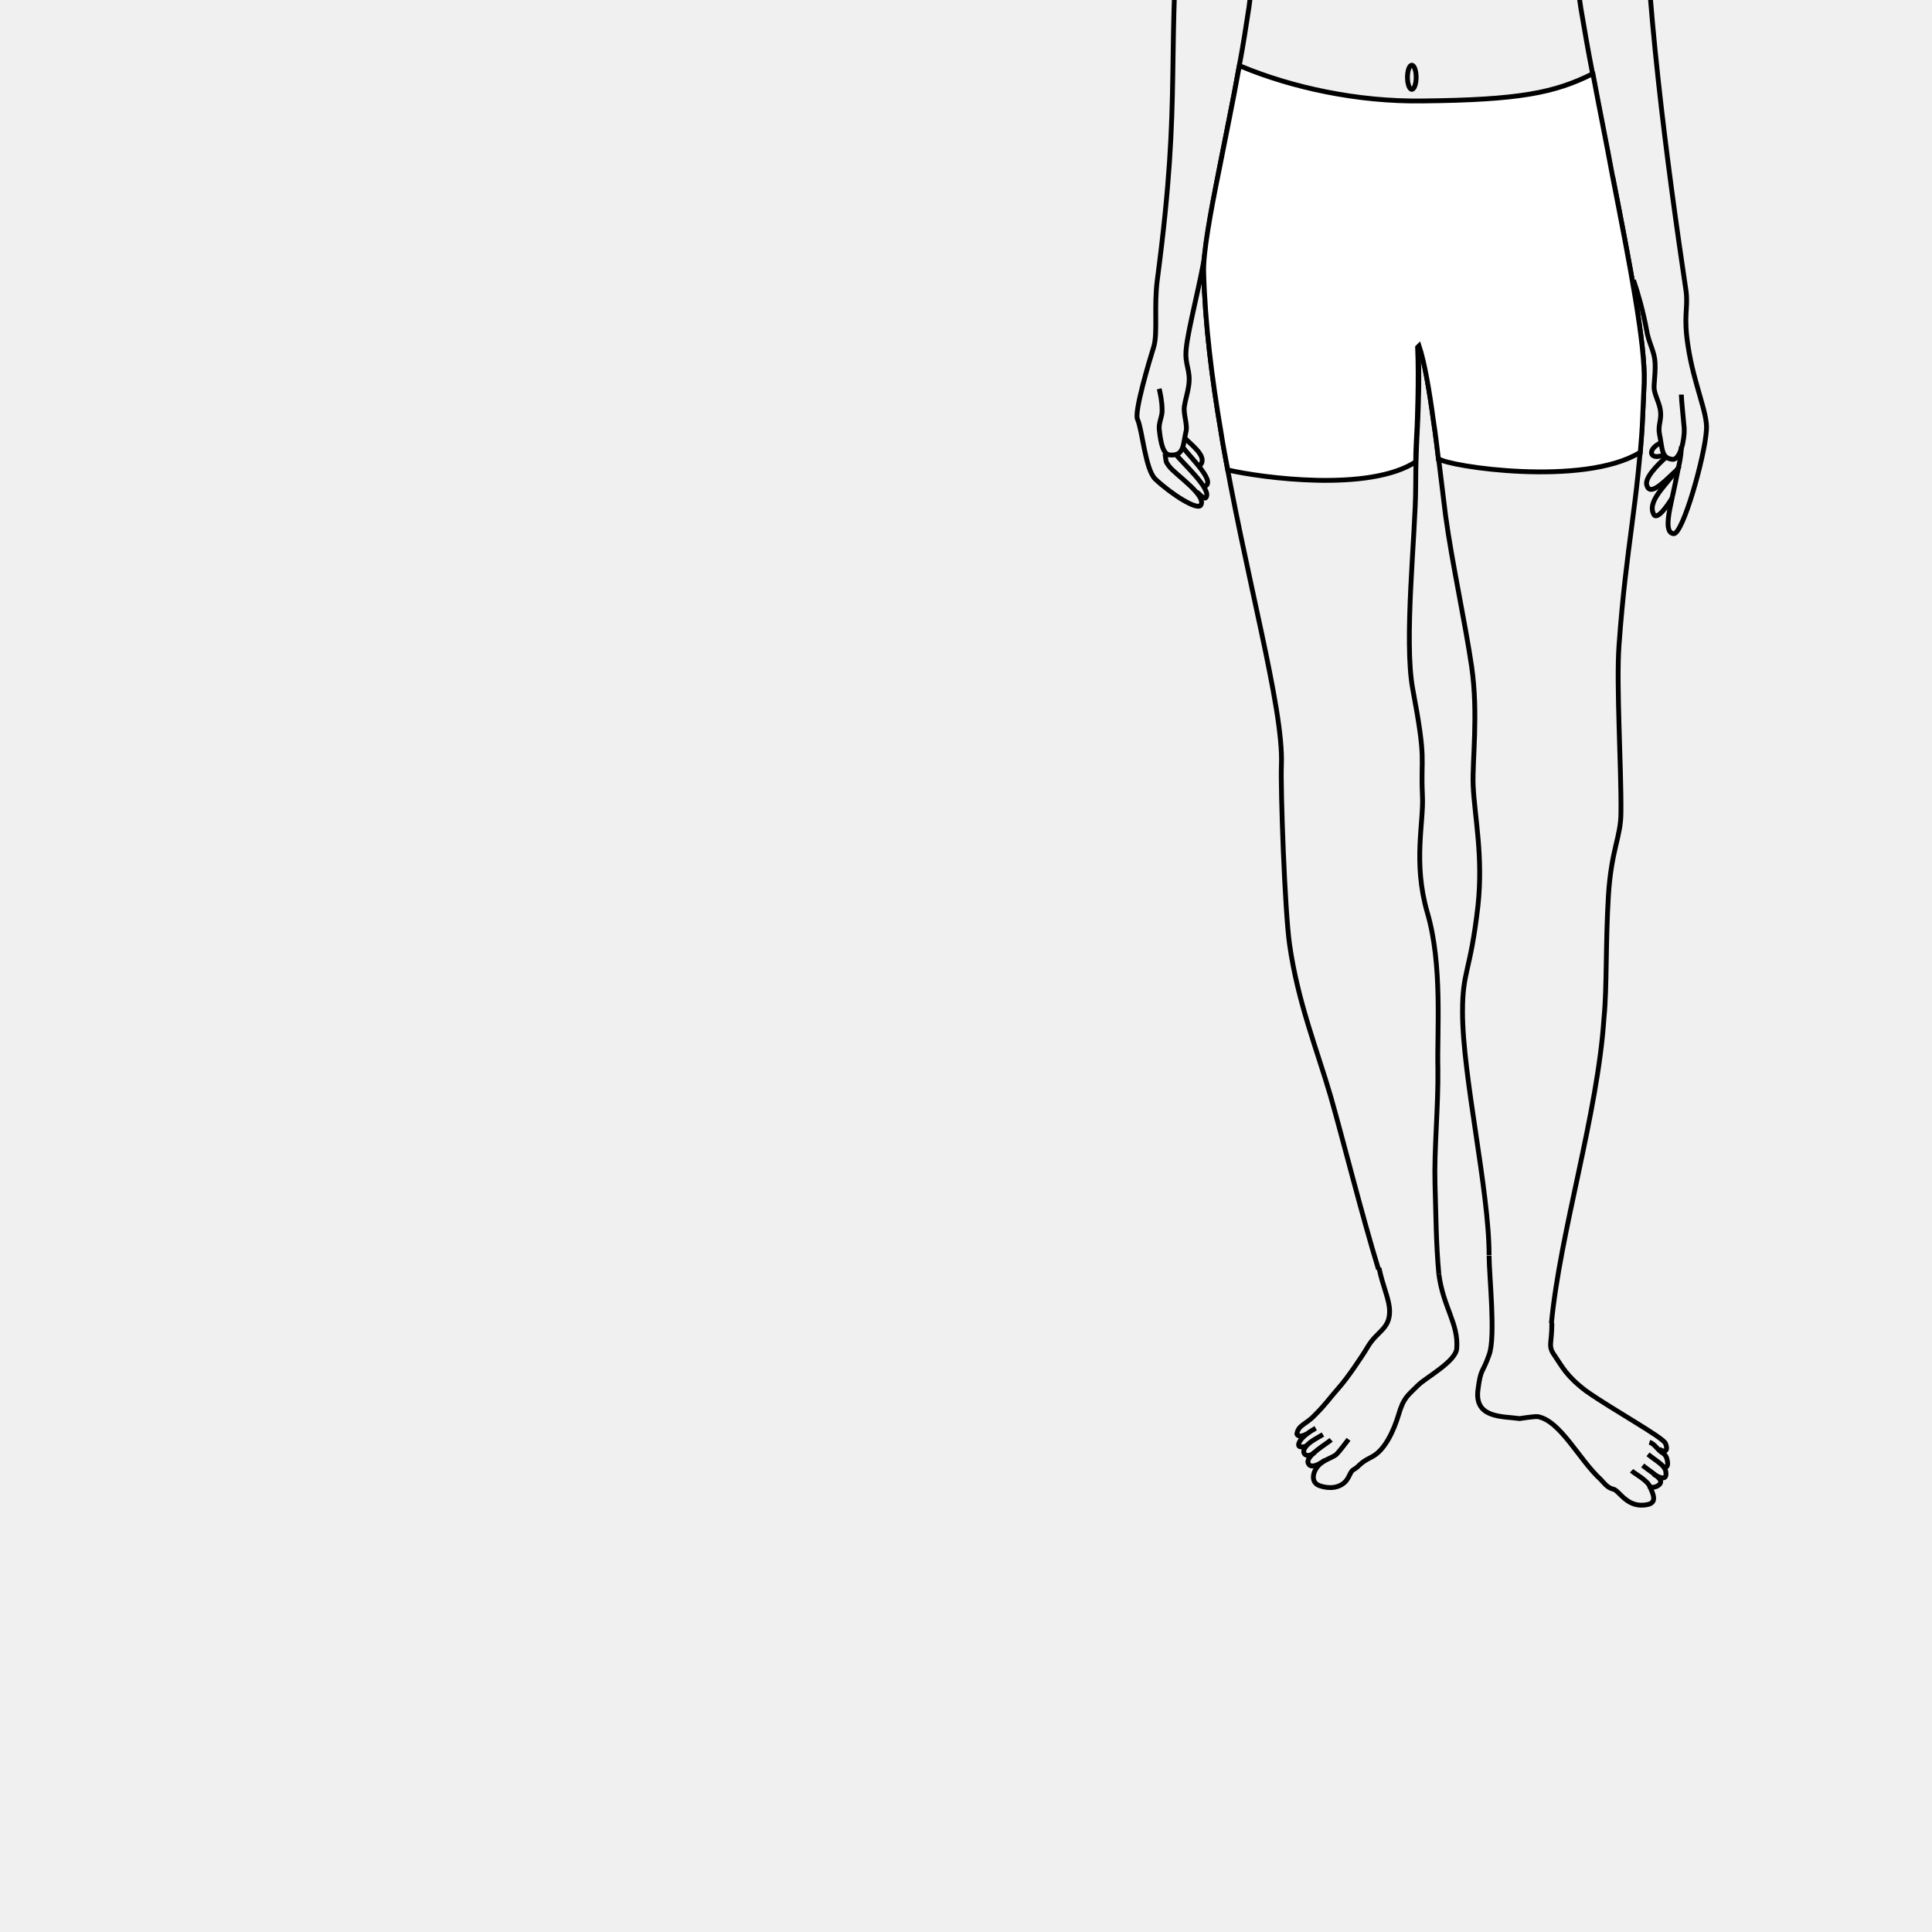
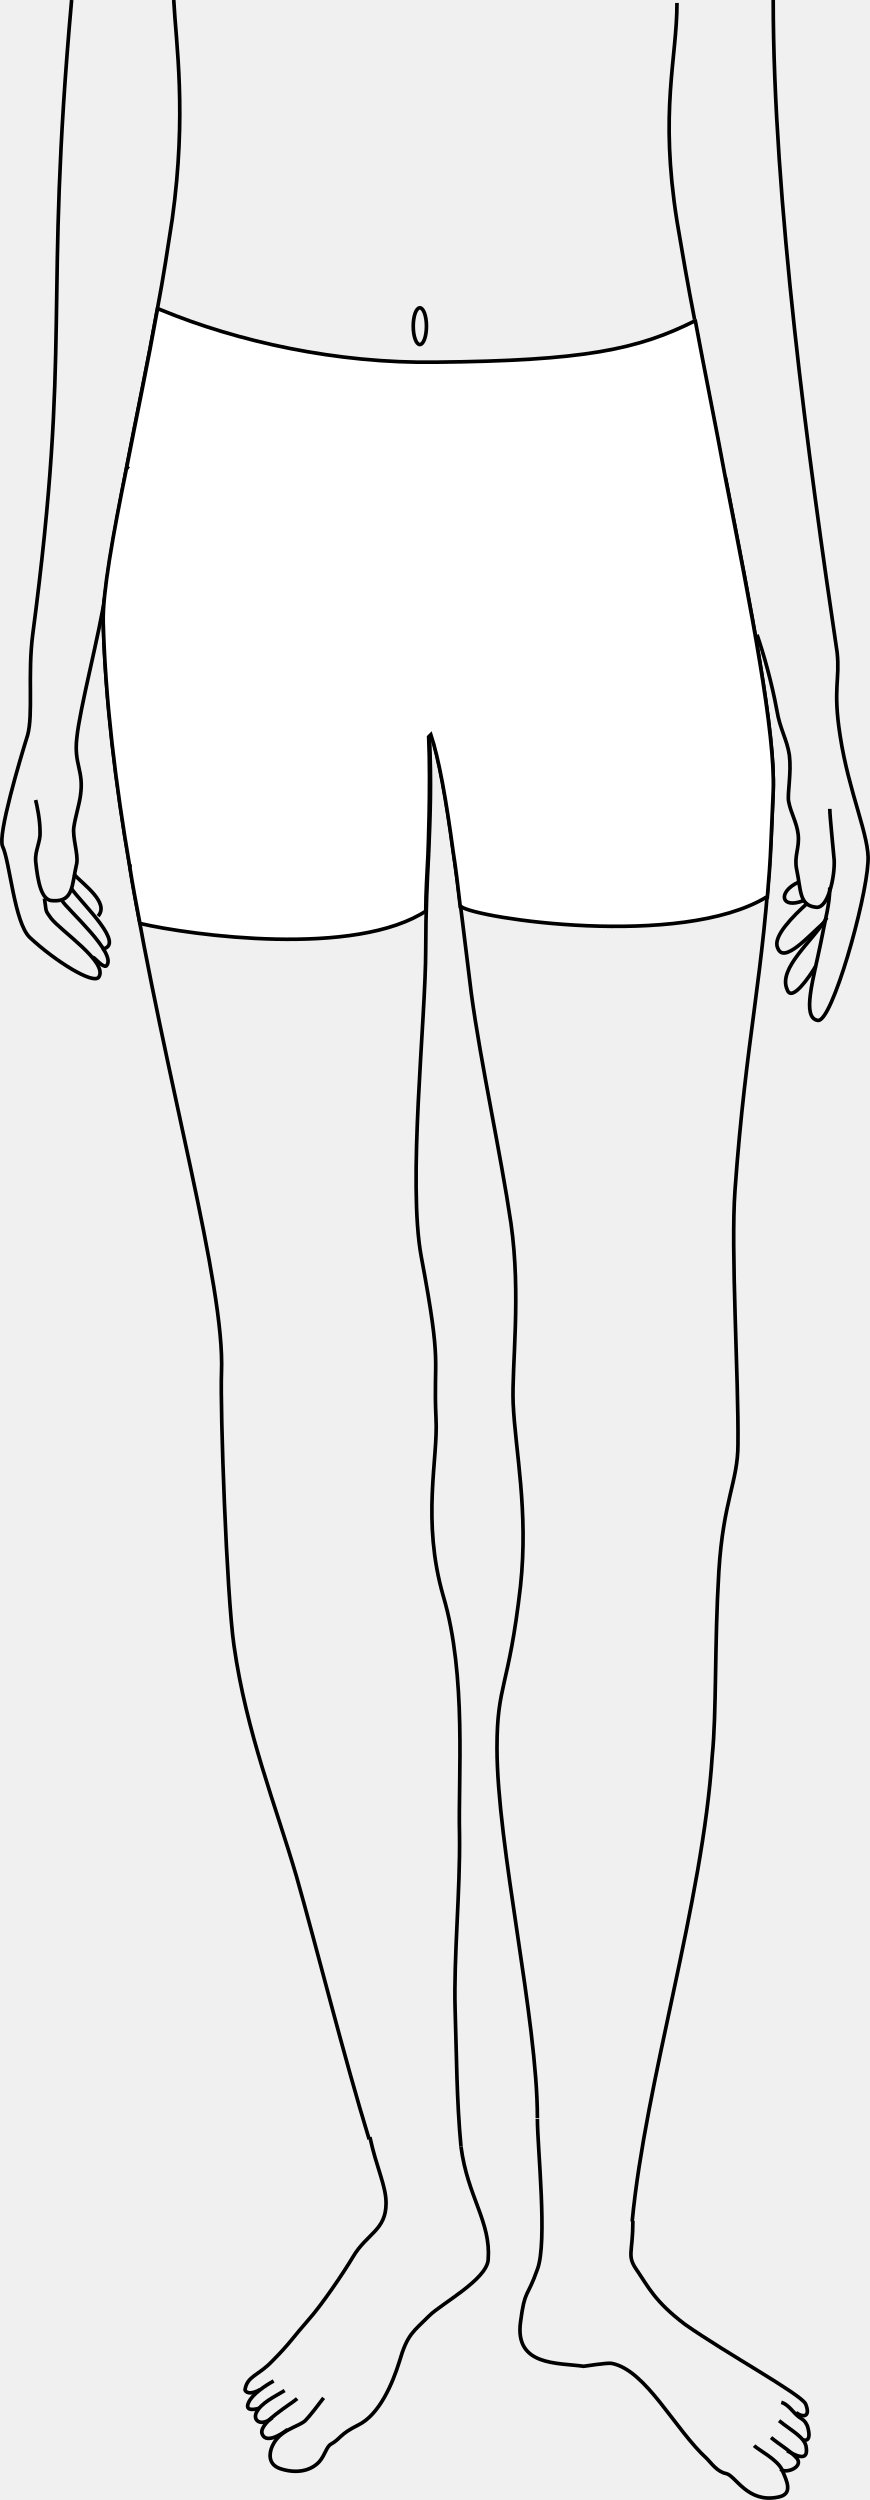
- <svg xmlns="http://www.w3.org/2000/svg" id="doll" version="1.1" x="0px" y="0px" width="800px" height="800px" viewBox="100 -200 400 400" enable-background="new 100 -200 400 400" xml:space="preserve">
+ <svg xmlns="http://www.w3.org/2000/svg" version="1.1" id="doll" x="0px" y="0px" height="600px" viewBox="664.3 -260.8 236.8 680.6" style="enable-background:new 664.3 -260.8 236.8 680.6;" xml:space="preserve">
+   <style type="text/css">
+ 	.st0{fill:none;stroke:#000000;stroke-miterlimit:10;}
+ </style>
  <g id="body">
    <g id="Layer_1_2_">
-       <path fill="none" stroke="#000000" stroke-miterlimit="10" d="M352.8-110.5c4.9,29.3,13,57,12.5,68.9c-0.2,5,0.7,30.3,1.7,37.2    c1.7,11.9,5.7,21.8,8.5,31.4c2.7,9.5,6.5,24.7,9.9,35.8" />
-       <path fill="none" stroke="#000000" stroke-miterlimit="10" d="M352.4-164.9c-1.8,9.4-3.2,17.2-3.2,21.1    c0.3,10.8,1.7,22.1,3.6,33.2" />
-       <path fill="none" stroke="#000000" stroke-miterlimit="10" d="M356.6-186.5c-1.3,7.3-2.9,14.9-4.2,21.6" />
-       <path fill="none" stroke="#000000" stroke-miterlimit="10" d="M358.8-228.4c0.3,5.9,1.8,15.4-0.2,29.8c-0.6,3.9-1.2,7.9-2,12.1" />
-       <path fill="none" stroke="#000000" stroke-miterlimit="10" d="M393.5-112.2c-0.2,3.8-0.4,7.7-0.4,13c0,9.6-2.5,31.8-0.6,41.9    c2.9,15.4,1.6,13.4,2,22c0.3,5.5-2,13.8,1,24.2c3.2,10.8,2,24.7,2.2,32.4c0.1,7.8-0.8,16.7-0.6,23.8c0.2,6.2,0.2,12.3,0.8,18.7" />
-       <path fill="none" stroke="#000000" stroke-miterlimit="10" d="M393.6-128.3c0.3,6.6,0.1,11.1-0.1,16.1" />
-       <path fill="none" stroke="#000000" stroke-miterlimit="10" d="M396.8-112.9c0.9,6.3,1.7,13.3,2.5,19.7c1.3,9.6,4,21.8,5.4,31.3    c1.4,9.8,0.1,19.4,0.3,24.5c0.3,6.6,2.1,14.6,1,24.9c-1.6,14-3.2,13.3-3.2,22c0,13.4,5.5,36.9,5.5,50.4" />
-       <path fill="none" stroke="#000000" stroke-miterlimit="10" d="M393.8-128.6c1.1,3.3,2.1,9.1,3,15.7" />
-       <path fill="none" stroke="#000000" stroke-miterlimit="10" d="M440.1-114c-1,18.5-3.4,26.7-4.9,47.6c-0.6,8.2,0.5,25.4,0.4,34.6    c0,5.1-2,7.6-2.6,17.3c-0.6,9.9-0.3,19.2-0.9,25.1c-1.3,20-9.1,44.4-10.9,63.4" />
-       <path fill="none" stroke="#000000" stroke-miterlimit="10" d="M433.9-163.4c3.5,17.9,6.8,34.7,6.5,42.6c-0.1,2.5-0.2,4.8-0.3,6.9" />
-       <path fill="none" stroke="#000000" stroke-miterlimit="10" d="M429.7-184.8c1.3,7,2.8,14.3,4.1,21.4" />
-       <path fill="none" stroke="#000000" stroke-miterlimit="10" d="M427.3-228c0,7.6-2.4,14.6,0,29.7c0.7,4.2,1.5,8.8,2.4,13.4" />
-       <path fill="none" stroke="#000000" stroke-miterlimit="10" d="M440.4-228.4c0,26.9,4.8,62.6,8.7,88.8c0.4,3.7-0.6,4.9,0.4,11.3    c1.2,7.9,4.1,13.9,3.8,17.3c-0.3,5.4-4.9,21.7-6.8,21.5c-2.3-0.3-0.6-5.7,0.4-10.7c0.6-3.2,1.2-5.1,1.2-7.4" />
-       <ellipse fill="none" stroke="#000000" stroke-miterlimit="10" cx="392.3" cy="-184" rx="0.9" ry="2.5" />
-       <path fill="none" stroke="#000000" stroke-miterlimit="10" d="M436-165.1" />
-       <path fill="none" stroke="#000000" stroke-miterlimit="10" d="M344.9-228.4c-3.8,42.3,0,46.2-5.3,86.4c-0.7,5.5,0.1,10.8-0.7,13.7    c-1,3.2-4.1,13.6-3.4,15.1c1,2.1,1.6,10.4,3.7,12.4c3.4,3.2,8.7,6.5,9.4,5.4c1.3-2-5.2-6.3-6.5-8c-0.9-1.2-0.6-0.9-0.9-2.7" />
-       <path fill="none" stroke="#000000" stroke-miterlimit="10" d="M349.5-147.6c-0.8,5.5-3.5,15.6-3.9,19.7c-0.4,3.6,1,4.4,0.5,7.8    c-0.2,1.4-0.7,2.9-0.9,4.3s0.6,3.6,0.4,4.9c-0.7,3-0.4,5.3-3.3,5.1c-1.5,0-2-2.5-2.3-5.4c-0.1-1.4,0.7-2.7,0.6-4    c0-1.6-0.4-3.5-0.6-4.3" />
-       <path fill="none" stroke="#000000" stroke-miterlimit="10" d="M438.2-142c0.9,2.6,2,6.5,2.7,10.3c0.4,2.5,1.4,4,1.7,6.1    c0.3,2.4-0.3,5.3-0.1,6.3c0.3,1.6,1.1,2.8,1.3,4.5c0.2,1.9-0.6,2.9-0.2,4.8c0.6,2.8,0.3,4.9,2.7,5.1c1.6,0.1,2.5-4.2,2.4-6.4    c-0.1-1.3-0.6-6-0.6-7" />
-       <path fill="none" stroke="#000000" stroke-miterlimit="10" d="M347.8-98.1c0.3,0.1,1.3,1.4,1.8,1.2c1.7-1.6-5.4-7.8-6-8.9" />
-       <path fill="none" stroke="#000000" stroke-miterlimit="10" d="M349-99.2c3.4-0.5-2.5-6-4.1-8.2" />
-       <path fill="none" stroke="#000000" stroke-miterlimit="10" d="M348.5-103.7c1.6-1.8-2-4.3-3.3-5.7" />
-       <path fill="none" stroke="#000000" stroke-miterlimit="10" d="M446.2-96.9c-0.9,1.5-3.3,5-3.9,3.2c-1.3-2.9,3.5-6.6,5.4-9.8" />
-       <path fill="none" stroke="#000000" stroke-miterlimit="10" d="M447.4-102.9c-2,1.7-5.6,5.9-6.4,3.5c-0.7-1.5,2.1-4.3,4.1-6.1" />
-       <path fill="none" stroke="#000000" stroke-miterlimit="10" d="M444.5-105.8c-3.1,1.2-3.5-1.2-0.7-2.5" />
-       <path fill="none" stroke="#000000" stroke-miterlimit="10" d="M408.3,60c0,4,1.4,16.8,0,20.5c-1.4,4-1.7,2.6-2.3,7.2    c-0.8,6,5.1,5.5,8.6,6c0,0,3.2-0.5,3.8-0.4c4.7,0.9,8.6,9,13,13c0.5,0.5,1.4,1.8,2.6,2c1.3,0.3,2.9,4.1,7.1,3.2    c2.1-0.4,1.1-2.3,0.5-3.7c-0.6-1.4-3.2-2.7-3.8-3.3" />
-       <path fill="none" stroke="#000000" stroke-miterlimit="10" d="M421.3,73.9c0,4.5-0.9,4.7,0.6,6.8c1.5,2.2,2.4,4.2,6.5,7.3    c5.7,4,15.6,9.4,16.4,10.8c0.7,1.7-0.2,2-1.3,1.2" />
-       <path fill="none" stroke="#000000" stroke-miterlimit="10" d="M441.4,107.7c0.7,0.7,3.2-0.3,2.2-1.5c-1-1.1-2.3-1.8-3.5-2.8" />
-       <path fill="none" stroke="#000000" stroke-miterlimit="10" d="M442.3,105.2c1.9,1.1,2.8,1.1,2.6-0.4c-0.1-1.4-2-2.3-3.7-3.7" />
-       <path fill="none" stroke="#000000" stroke-miterlimit="10" d="M444.4,103.7c1.5,0.5,0.6-2.1,0.6-2c-0.3-0.6-0.5-0.7-1.1-1.1    c-0.8-0.6-1.4-1.7-2.4-2" />
-       <path fill="none" stroke="#000000" stroke-miterlimit="10" d="M397.9,63.8c0.9,6.9,4.1,10.2,3.7,15.4c-0.2,2.7-6.4,6-8,7.6    c-2.2,2.2-3,2.5-4.1,6.3c-0.9,2.9-2.7,7.2-5.6,8.6c-2.6,1.3-2.3,1.8-3.7,2.6c-0.6,0.3-0.8,1.5-1.6,2.4c-1.3,1.4-3.4,1.6-5.4,0.9    c-1.6-0.6-1.4-2.1-1-3c1-2.3,3.5-2.6,4.5-3.5c0.6-0.6,1.9-2.3,2.5-3.1" />
-       <path fill="none" stroke="#000000" stroke-miterlimit="10" d="M385.5,62.5c0.9,4.2,2.2,6.6,2.2,9c0,3.7-2.6,4.1-4.5,7.3    c-1.3,2.2-4.3,6.6-6,8.5c-2.2,2.5-2.6,3.3-5,5.7c-1.9,2-3.4,2-3.7,3.9c0.2,0.6,1.1,0.5,2,0" />
-       <path fill="none" stroke="#000000" stroke-miterlimit="10" d="M374.3,102.3c-1,0.8-3.1,2-3.5,0.5c-0.3-1.5,3.9-3.9,4.8-4.7" />
-       <path fill="none" stroke="#000000" stroke-miterlimit="10" d="M372.2,100.7c-1.4,1.2-2.6,0.5-2.2-0.6c0.6-1.4,2.6-2.3,3.9-3.1" />
-       <path fill="none" stroke="#000000" stroke-miterlimit="10" d="M370.5,99.4c-1.1,0.3-2,0.3-1.5-0.8c0.5-1.1,2.3-2.3,3.4-2.9" />
+       <path class="st0" d="M699.6-25c9.8,58.6,26,114,25,137.8c-0.4,10,1.4,60.6,3.4,74.4c3.4,23.8,11.4,43.6,17,62.8    c5.4,19,13,49.4,19.8,71.6" />
+       <path class="st0" d="M698.8-133.8c-3.6,18.8-6.4,34.4-6.4,42.2c0.6,21.6,3.4,44.2,7.2,66.4" />
+       <path class="st0" d="M707.2-177c-2.6,14.6-5.8,29.8-8.4,43.2" />
+       <path class="st0" d="M711.6-260.8c0.6,11.8,3.6,30.8-0.4,59.6c-1.2,7.8-2.4,15.8-4,24.2" />
+       <path class="st0" d="M781-28.4c-0.4,7.6-0.8,15.4-0.8,26c0,19.2-5,63.6-1.2,83.8c5.8,30.8,3.2,26.8,4,44c0.6,11-4,27.6,2,48.4    c6.4,21.6,4,49.4,4.4,64.8c0.2,15.6-1.6,33.4-1.2,47.6c0.4,12.4,0.4,24.6,1.6,37.4" />
+       <path class="st0" d="M781.2-60.6c0.6,13.2,0.2,22.2-0.2,32.2" />
+       <path class="st0" d="M787.6-29.8c1.8,12.6,3.4,26.6,5,39.4c2.6,19.2,8,43.6,10.8,62.6c2.8,19.6,0.2,38.8,0.6,49    c0.6,13.2,4.2,29.2,2,49.8c-3.2,28-6.4,26.6-6.4,44c0,26.8,11,73.8,11,100.8" />
+       <path class="st0" d="M781.6-61.2c2.2,6.6,4.2,18.2,6,31.4" />
+       <path class="st0" d="M874.2-32c-2,37-6.8,53.4-9.8,95.2c-1.2,16.4,1,50.8,0.8,69.2c0,10.2-4,15.2-5.2,34.6    c-1.2,19.8-0.6,38.4-1.8,50.2c-2.6,40-18.2,88.8-21.8,126.8" />
+       <path class="st0" d="M861.8-130.8c7,35.8,13.6,69.4,13,85.2c-0.2,5-0.4,9.6-0.6,13.8" />
+       <path class="st0" d="M853.4-173.6c2.6,14,5.6,28.6,8.2,42.8" />
+       <path class="st0" d="M848.6-260c0,15.2-4.8,29.2,0,59.4c1.4,8.4,3,17.6,4.8,26.8" />
+       <path class="st0" d="M874.8-260.8c0,53.8,9.6,125.2,17.4,177.6c0.8,7.4-1.2,9.8,0.8,22.6c2.4,15.8,8.2,27.8,7.6,34.6    c-0.6,10.8-9.8,43.4-13.6,43c-4.6-0.6-1.2-11.4,0.8-21.4c1.2-6.4,2.4-10.2,2.4-14.8" />
+       <ellipse class="st0" cx="778.6" cy="-172" rx="1.8" ry="5" />
+       <path class="st0" d="M866-134.2" />
+       <path class="st0" d="M683.8-260.8c-7.6,84.6,0,92.4-10.6,172.8c-1.4,11,0.2,21.6-1.4,27.4c-2,6.4-8.2,27.2-6.8,30.2    c2,4.2,3.2,20.8,7.4,24.8c6.8,6.4,17.4,13,18.8,10.8c2.6-4-10.4-12.6-13-16c-1.8-2.4-1.2-1.8-1.8-5.4" />
+       <path class="st0" d="M693-99.2c-1.6,11-7,31.2-7.8,39.4c-0.8,7.2,2,8.8,1,15.6c-0.4,2.8-1.4,5.8-1.8,8.6s1.2,7.2,0.8,9.8    c-1.4,6-0.8,10.6-6.6,10.2c-3,0-4-5-4.6-10.8c-0.2-2.8,1.4-5.4,1.2-8c0-3.2-0.8-7-1.2-8.6" />
+       <path class="st0" d="M870.4-88c1.8,5.2,4,13,5.4,20.6c0.8,5,2.8,8,3.4,12.2c0.6,4.8-0.6,10.6-0.2,12.6c0.6,3.2,2.2,5.6,2.6,9    c0.4,3.8-1.2,5.8-0.4,9.6c1.2,5.6,0.6,9.8,5.4,10.2c3.2,0.2,5-8.4,4.8-12.8c-0.2-2.6-1.2-12-1.2-14" />
+       <path class="st0" d="M689.6-0.2c0.6,0.2,2.6,2.8,3.6,2.4c3.4-3.2-10.8-15.6-12-17.8" />
+       <path class="st0" d="M692-2.4c6.8-1-5-12-8.2-16.4" />
+       <path class="st0" d="M691-11.4c3.2-3.6-4-8.6-6.6-11.4" />
+       <path class="st0" d="M886.4,2.2c-1.8,3-6.6,10-7.8,6.4c-2.6-5.8,7-13.2,10.8-19.6" />
+       <path class="st0" d="M888.8-9.8c-4,3.4-11.2,11.8-12.8,7c-1.4-3,4.2-8.6,8.2-12.2" />
+       <path class="st0" d="M883-15.6c-6.2,2.4-7-2.4-1.4-5" />
+       <path class="st0" d="M810.6,316c0,8,2.8,33.6,0,41c-2.8,8-3.4,5.2-4.6,14.4c-1.6,12,10.2,11,17.2,12c0,0,6.4-1,7.6-0.8    c9.4,1.8,17.2,18,26,26c1,1,2.8,3.6,5.2,4c2.6,0.6,5.8,8.2,14.2,6.4c4.2-0.8,2.2-4.6,1-7.4s-6.4-5.4-7.6-6.6" />
+       <path class="st0" d="M836.6,343.8c0,9-1.8,9.4,1.2,13.6c3,4.4,4.8,8.4,13,14.6c11.4,8,31.2,18.8,32.8,21.6c1.4,3.4-0.4,4-2.6,2.4" />
+       <path class="st0" d="M876.8,411.4c1.4,1.4,6.4-0.6,4.4-3c-2-2.2-4.6-3.6-7-5.6" />
+       <path class="st0" d="M878.6,406.4c3.8,2.2,5.6,2.2,5.2-0.8c-0.2-2.8-4-4.6-7.4-7.4" />
+       <path class="st0" d="M882.8,403.4c3,1,1.2-4.2,1.2-4c-0.6-1.2-1-1.4-2.2-2.2c-1.6-1.2-2.8-3.4-4.8-4" />
+       <path class="st0" d="M789.8,323.6c1.8,13.8,8.2,20.4,7.4,30.8c-0.4,5.4-12.8,12-16,15.2c-4.4,4.4-6,5-8.2,12.6    c-1.8,5.8-5.4,14.4-11.2,17.2c-5.2,2.6-4.6,3.6-7.4,5.2c-1.2,0.6-1.6,3-3.2,4.8c-2.6,2.8-6.8,3.2-10.8,1.8c-3.2-1.2-2.8-4.2-2-6    c2-4.6,7-5.2,9-7c1.2-1.2,3.8-4.6,5-6.2" />
+       <path class="st0" d="M765,321c1.8,8.4,4.4,13.2,4.4,18c0,7.4-5.2,8.2-9,14.6c-2.6,4.4-8.6,13.2-12,17c-4.4,5-5.2,6.6-10,11.4    c-3.8,4-6.8,4-7.4,7.8c0.4,1.2,2.2,1,4,0" />
+       <path class="st0" d="M742.6,400.6c-2,1.6-6.2,4-7,1c-0.6-3,7.8-7.8,9.6-9.4" />
+       <path class="st0" d="M738.4,397.4c-2.8,2.4-5.2,1-4.4-1.2c1.2-2.8,5.2-4.6,7.8-6.2" />
+       <path class="st0" d="M735,394.8c-2.2,0.6-4,0.6-3-1.6c1-2.2,4.6-4.6,6.8-5.8" />
    </g>
  </g>
  <g id="low-waist">
-     <path id="lowWaist" visibility="hidden" fill="#FFFFFF" stroke="#000000" stroke-miterlimit="10" d="M398-105.2c2,1.6,29.9,5.8,41.6-1.3h0.1c0.2-2.3,0.3-4.8,0.5-7.5   c0.1-2.2,0.2-4.4,0.3-6.9c0.3-7.9-3-24.7-6.5-42.6h0c-15.4,5.1-25.7,8.7-42.3,8.1c-14.7-0.6-26-2.9-38.9-9.3l-0.3-0.2   c-1.8,9.4-3.2,17.2-3.2,21.1c0.3,10.8,1.7,22.1,3.6,33.2l0.3,0l-0.3,0c0.4,2.6,0.9,5.2,1.4,7.8v0c6.9,1.6,29.4,4.7,39.1-1.8h-0.1   c0.1-2.8,0.2-5.3,0.3-7.6h0c0,0,0.4-9.5,0.1-16.1l0.3-0.3c1.1,3.3,2.1,9.1,3,15.7l0,0C397.3-110.4,397.6-107.8,398-105.2" />
+     <path id="lowWaist" visibility="hidden" fill="#FFFFFF" stroke="#000000" stroke-miterlimit="10" d="M790-14.4c4,3.2,59.8,11.6,83.2-2.6h0.2c0.4-4.6,0.6-9.6,1-15c0.2-4.4,0.4-8.8,0.6-13.8   c0.6-15.8-6-49.4-13-85.2l0,0c-30.8,10.2-51.4,17.4-84.6,16.2c-29.4-1.2-52-5.8-77.8-18.6l-0.6-0.4c-3.6,18.8-6.4,34.4-6.4,42.2   c0.6,21.6,3.4,44.2,7.2,66.4h0.6h-0.6c0.8,5.2,1.8,10.4,2.8,15.6l0,0c13.8,3.2,58.8,9.4,78.2-3.6h-0.2c0.2-5.6,0.4-10.6,0.6-15.2   l0,0c0,0,0.8-19,0.2-32.2l0.6-0.6c2.2,6.6,4.2,18.2,6,31.4l0,0C788.6-24.8,789.2-19.6,790-14.4" />
  </g>
  <g id="high-waist">
-     <path id="highWaist" visibility="visible" fill="#FFFFFF" stroke="#000000" stroke-miterlimit="10" d="M393.3-104.5c-9.7,6.5-32.2,3.4-39.1,1.8c-0.5-2.6-1-5.2-1.4-7.8   l0.3,0l-0.3,0c-1.9-11.1-3.3-22.4-3.6-33.2c-0.1-3.9,1.3-11.8,3.2-21.1l0.3,0.2l-0.3-0.2c1.3-6.7,2.9-14.3,4.2-21.6l0.5,0.2   c10.4,4.3,23.9,7.3,37.4,7.1c20.1-0.2,27.4-1.7,35.2-5.6l0.1,0c1.3,7,2.8,14.3,4.1,21.4h0h0c3.5,17.9,6.8,34.7,6.5,42.6   c-0.1,2.5-0.2,4.8-0.3,6.9c-0.1,2.7-0.3,5.2-0.5,7.5h-0.1c-11.7,7.1-39.6,2.9-41.6,1.3h-0.1c-0.3-2.6-0.6-5.2-1-7.7l0,0   c-0.9-6.7-1.9-12.4-3-15.7l-0.3,0.3c0.3,6.6-0.1,16.1-0.1,16.1h0c-0.1,2.4-0.3,4.9-0.3,7.8" />
+     <path id="highWaist" visibility="visible" fill="#FFFFFF" stroke="#000000" stroke-miterlimit="10" d="M780.6-13c-19.4,13-64.4,6.8-78.2,3.6c-1-5.2-2-10.4-2.8-15.6h0.6h-0.6   c-3.8-22.2-6.6-44.8-7.2-66.4c-0.2-7.8,2.6-23.6,6.4-42.2l0.6,0.4l-0.6-0.4c2.6-13.4,5.8-28.6,8.4-43.2l1,0.4   c20.8,8.6,47.8,14.6,74.8,14.2c40.2-0.4,54.8-3.4,70.4-11.2h0.2c2.6,14,5.6,28.6,8.2,42.8l0,0l0,0c7,35.8,13.6,69.4,13,85.2   c-0.2,5-0.4,9.6-0.6,13.8c-0.2,5.4-0.6,10.4-1,15H873c-23.4,14.2-79.2,5.8-83.2,2.6h-0.2c-0.6-5.2-1.2-10.4-2-15.4l0,0   c-1.8-13.4-3.8-24.8-6-31.4l-0.6,0.6c0.6,13.2-0.2,32.2-0.2,32.2l0,0c-0.2,4.8-0.6,9.8-0.6,15.6" />
  </g>
</svg>
